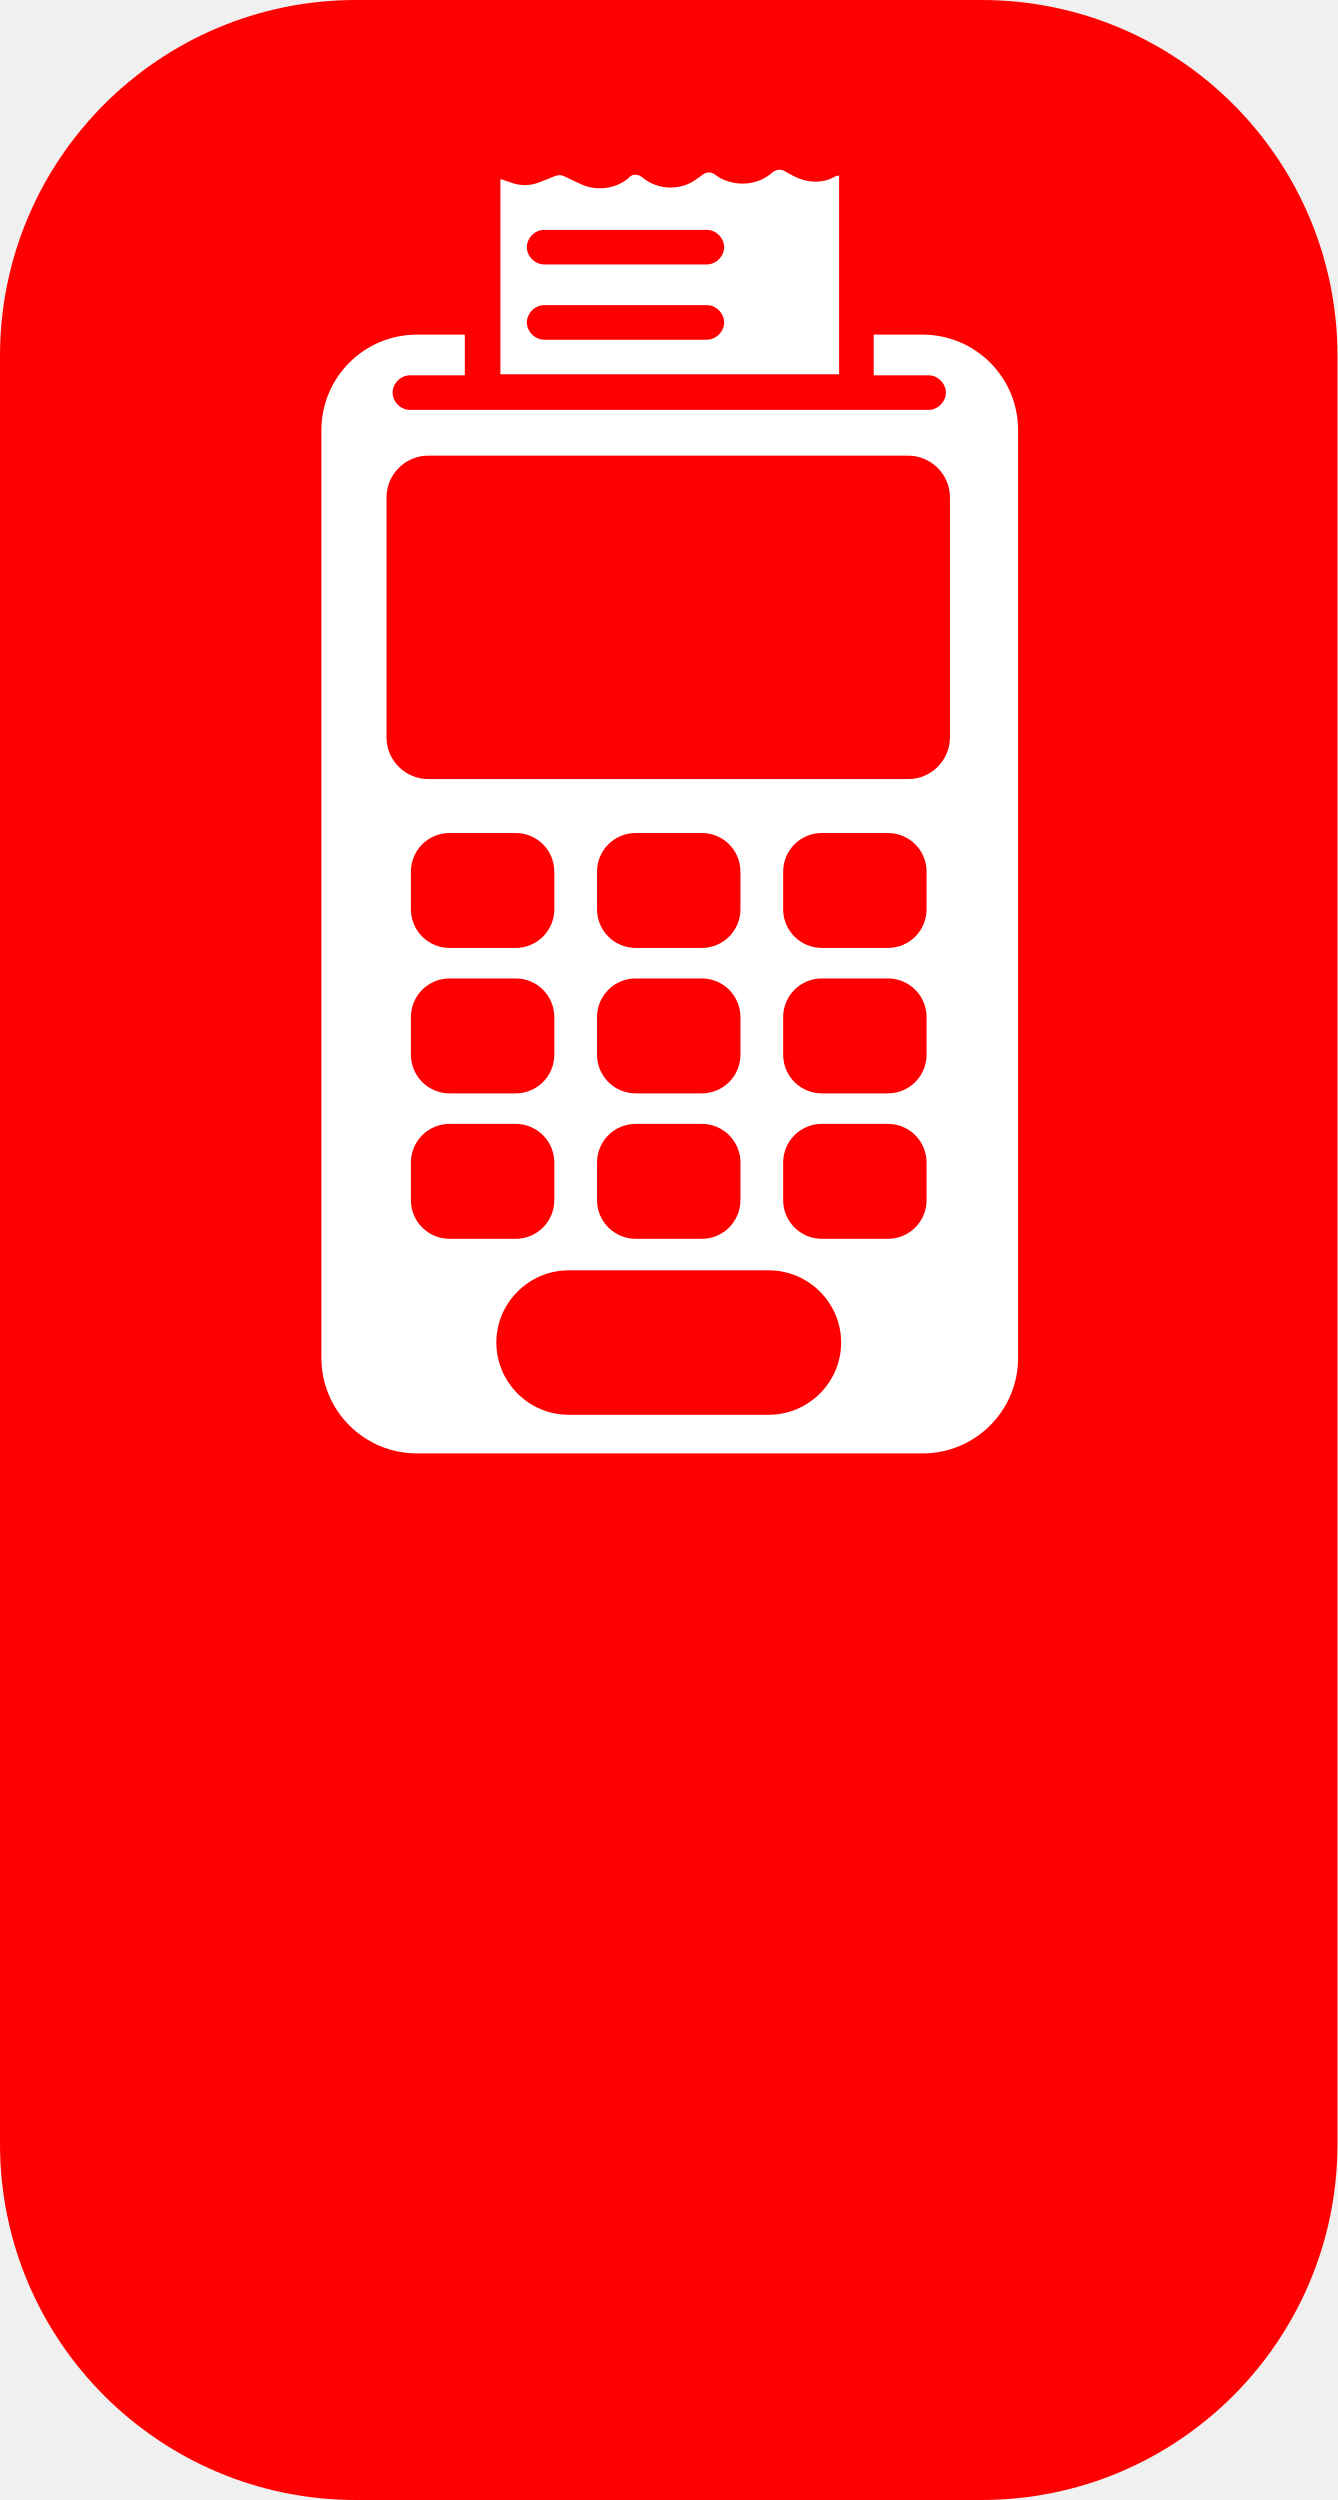
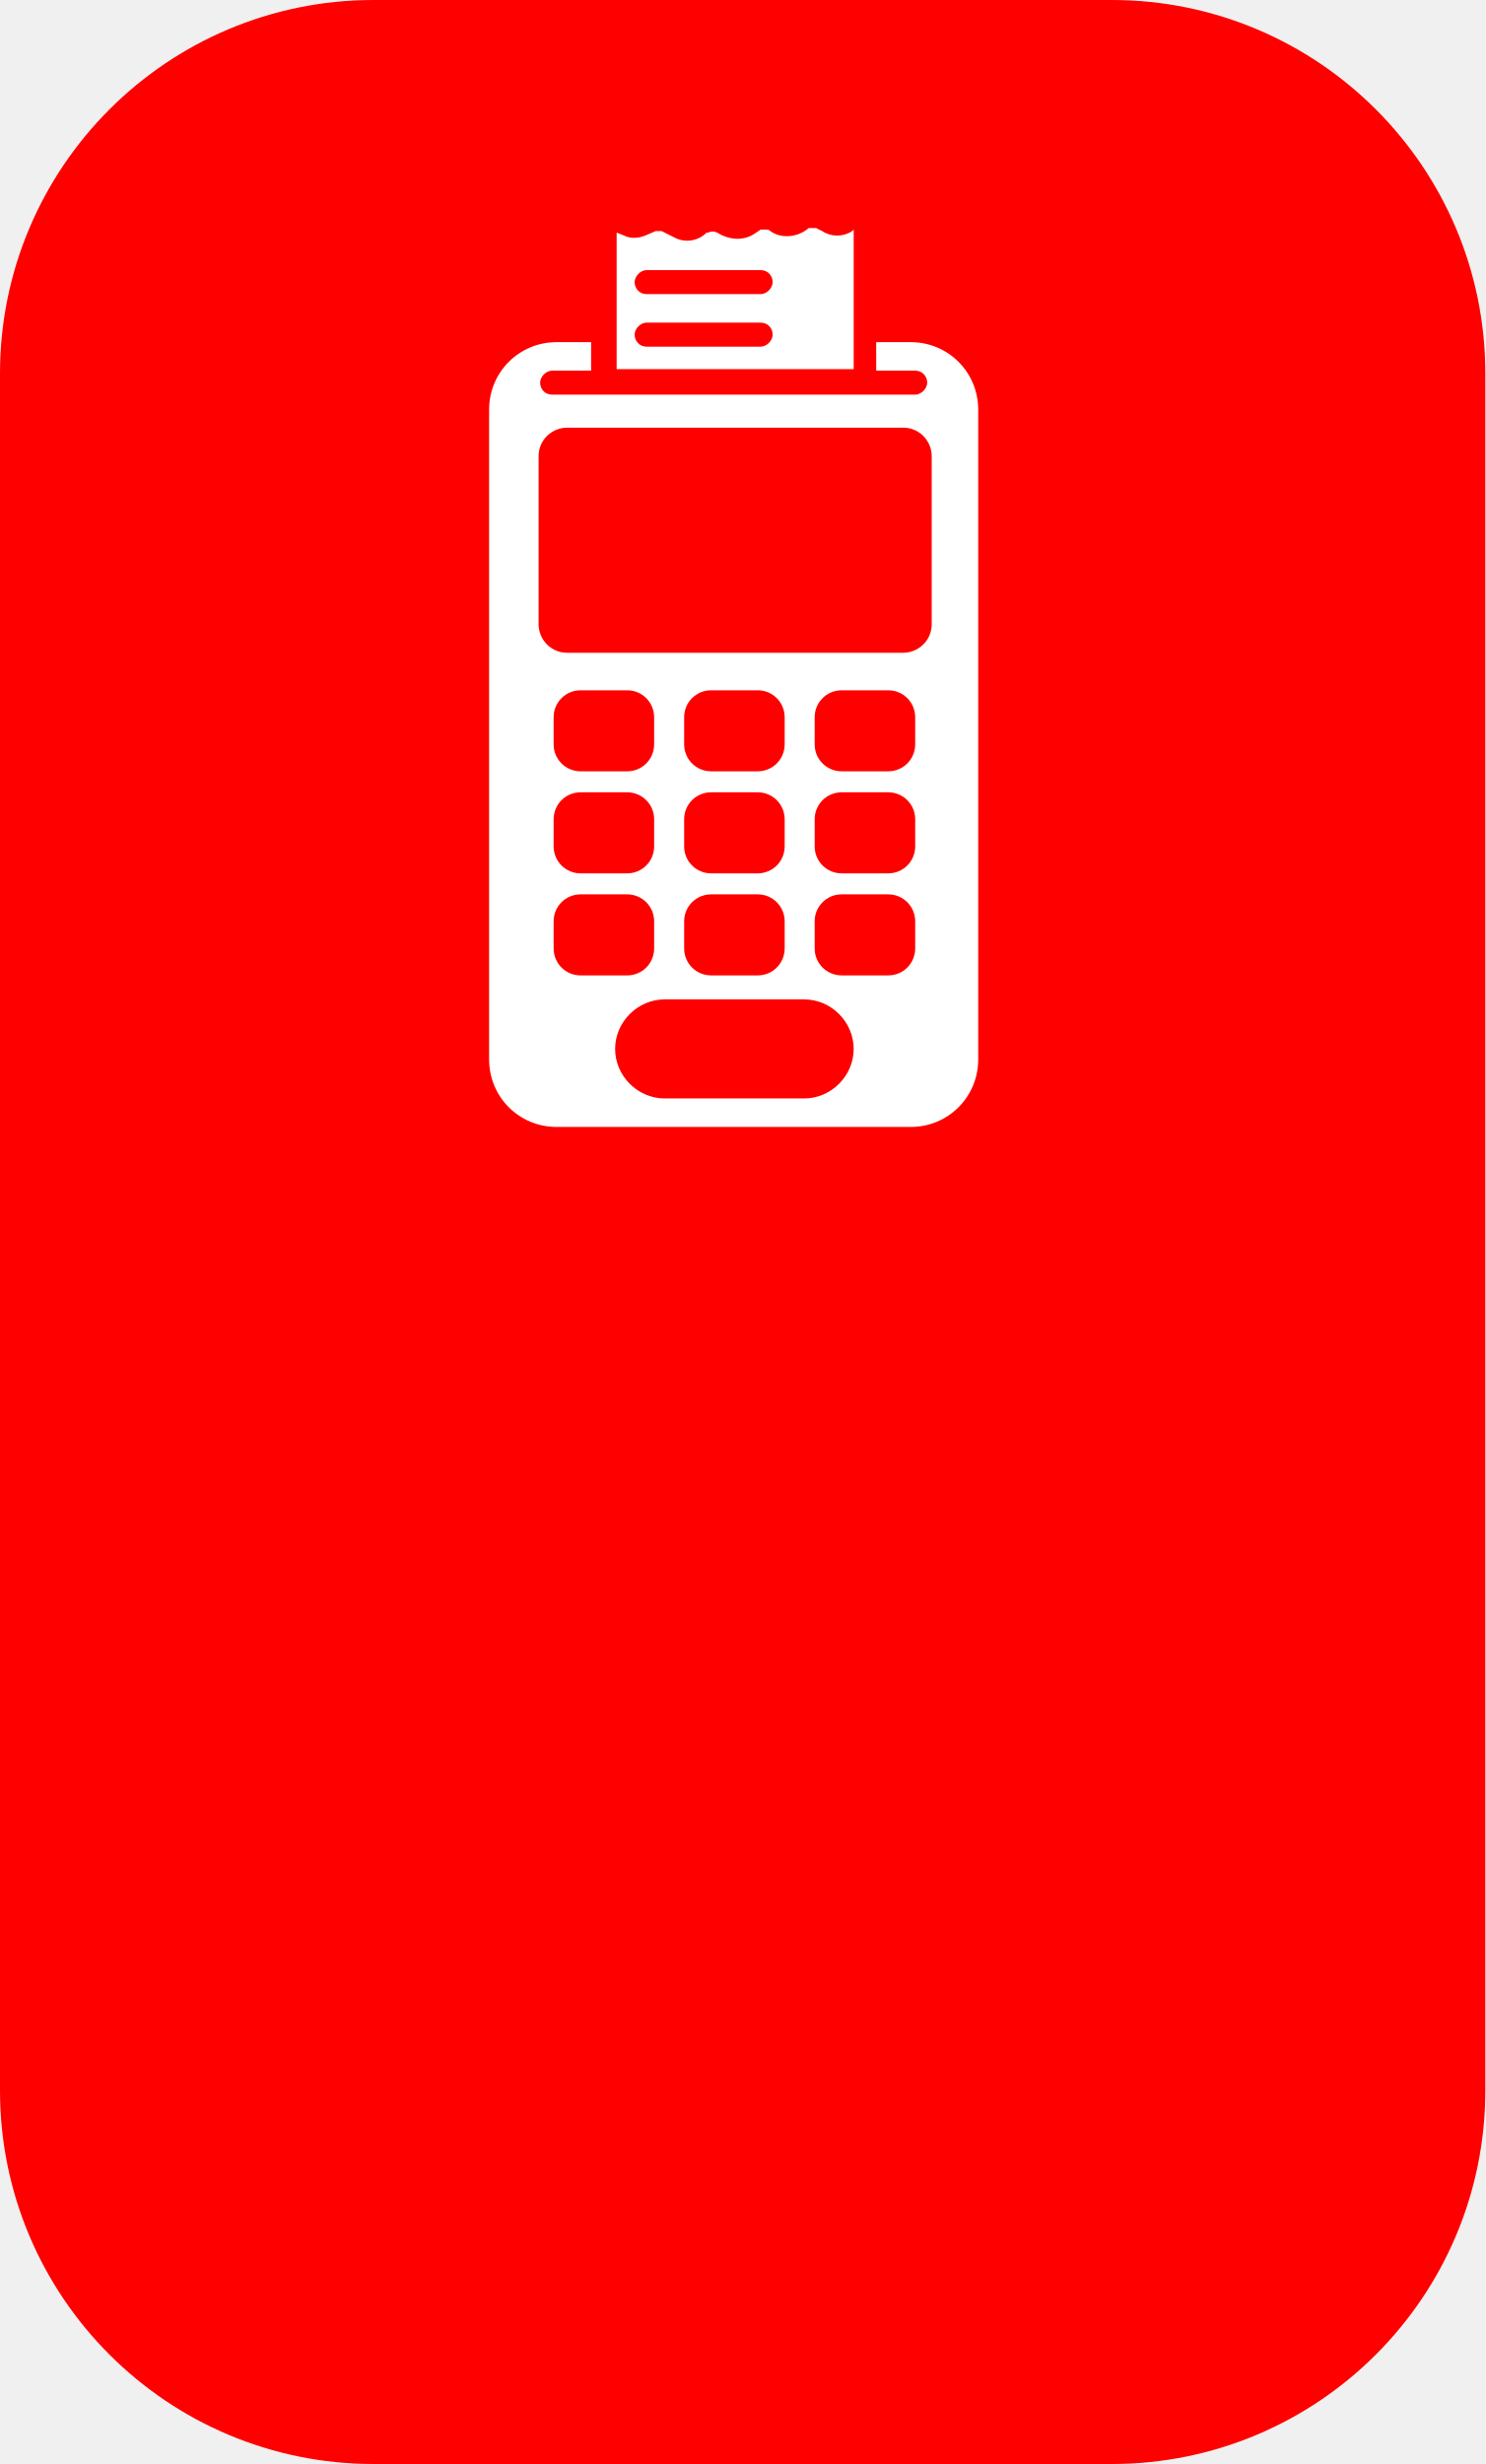
- <svg xmlns="http://www.w3.org/2000/svg" id="Layer_4" version="1.1" viewBox="0 0 131.5 245.8">
+ <svg xmlns="http://www.w3.org/2000/svg" id="Layer_4" version="1.1" viewBox="0 0 99 164.2">
  <defs>
    <style>
      .st0 {
        fill: #fff;
      }

      .st1 {
        fill: red;
      }
    </style>
  </defs>
-   <rect class="st1" width="131.5" height="245.8" rx="35" ry="35" />
+   <rect class="st1" width="99" height="164.2" rx="24.9" ry="24.9" />
  <g>
-     <path class="st0" d="M82.4,17.3h-.2c-1.3.8-2.8.7-4.2,0l-.9-.5c-.4-.2-.8-.1-1.1.1h0c-1.4,1.3-3.5,1.5-5.2.6l-.6-.4c-.3-.2-.7-.2-1,0l-.7.5c-1.6,1.2-3.9,1.1-5.4-.2-.4-.3-.9-.3-1.2,0l-.2.2c-1.3,1-3.1,1.2-4.6.5l-1.7-.8c-.2-.1-.5-.1-.8,0l-1.5.6c-1,.4-2,.4-3,0l-.9-.3v19.2h33.3v-19.6h0ZM69.5,33.4h-16c-.9,0-1.7-.8-1.7-1.7s.8-1.7,1.7-1.7h16c.9,0,1.7.8,1.7,1.7s-.8,1.7-1.7,1.7ZM69.5,26h-16c-.9,0-1.7-.8-1.7-1.7s.8-1.7,1.7-1.7h16c.9,0,1.7.8,1.7,1.7s-.8,1.7-1.7,1.7Z" />
-     <path class="st0" d="M90.6,32.9h-4.7v4h5.4c.9,0,1.7.8,1.7,1.7s-.8,1.7-1.7,1.7h-51c-.9,0-1.7-.8-1.7-1.7s.8-1.7,1.7-1.7h5.4v-4h-4.7c-5.2,0-9.4,4.2-9.4,9.4v91.2c0,5.2,4.2,9.4,9.4,9.4h49.7c5.2,0,9.4-4.2,9.4-9.4V42.3c0-5.2-4.2-9.4-9.4-9.4h0ZM40.4,118v-3.7c0-2.1,1.7-3.8,3.8-3.8h6.5c2.1,0,3.8,1.7,3.8,3.8v3.7c0,2.1-1.7,3.8-3.8,3.8h-6.5c-2.1,0-3.8-1.7-3.8-3.8h0ZM44.2,96.2h6.5c2.1,0,3.8,1.7,3.8,3.8v3.7c0,2.1-1.7,3.8-3.8,3.8h-6.5c-2.1,0-3.8-1.7-3.8-3.8v-3.7c0-2.1,1.7-3.8,3.8-3.8h0ZM40.4,89.4v-3.7c0-2.1,1.7-3.8,3.8-3.8h6.5c2.1,0,3.8,1.7,3.8,3.8v3.7c0,2.1-1.7,3.8-3.8,3.8h-6.5c-2.1,0-3.8-1.7-3.8-3.8h0ZM75.6,139.1h-19.7c-3.9,0-7.1-3.2-7.1-7.1s3.2-7.1,7.1-7.1h19.7c3.9,0,7.1,3.2,7.1,7.1s-3.2,7.1-7.1,7.1h0ZM62.5,96.2h6.5c2.1,0,3.8,1.7,3.8,3.8v3.7c0,2.1-1.7,3.8-3.8,3.8h-6.5c-2.1,0-3.8-1.7-3.8-3.8v-3.7c0-2.1,1.7-3.8,3.8-3.8ZM58.7,89.4v-3.7c0-2.1,1.7-3.8,3.8-3.8h6.5c2.1,0,3.8,1.7,3.8,3.8v3.7c0,2.1-1.7,3.8-3.8,3.8h-6.5c-2.1,0-3.8-1.7-3.8-3.8ZM62.5,110.5h6.5c2.1,0,3.8,1.7,3.8,3.8v3.7c0,2.1-1.7,3.8-3.8,3.8h-6.5c-2.1,0-3.8-1.7-3.8-3.8v-3.7c0-2.1,1.7-3.8,3.8-3.8ZM91.1,118c0,2.1-1.7,3.8-3.8,3.8h-6.5c-2.1,0-3.8-1.7-3.8-3.8v-3.7c0-2.1,1.7-3.8,3.8-3.8h6.5c2.1,0,3.8,1.7,3.8,3.8v3.7ZM91.1,103.7c0,2.1-1.7,3.8-3.8,3.8h-6.5c-2.1,0-3.8-1.7-3.8-3.8v-3.7c0-2.1,1.7-3.8,3.8-3.8h6.5c2.1,0,3.8,1.7,3.8,3.8v3.7ZM91.1,89.4c0,2.1-1.7,3.8-3.8,3.8h-6.5c-2.1,0-3.8-1.7-3.8-3.8v-3.7c0-2.1,1.7-3.8,3.8-3.8h6.5c2.1,0,3.8,1.7,3.8,3.8v3.7ZM93.4,72.5c0,2.2-1.8,4.1-4.1,4.1h-47.2c-2.2,0-4.1-1.8-4.1-4.1v-23.6c0-2.2,1.8-4.1,4.1-4.1h47.2c2.2,0,4.1,1.8,4.1,4.1v23.6Z" />
+     <path class="st0" d="M56.8,15.4h0c-.6.4-1.4.4-2,0l-.4-.2c-.2,0-.4,0-.5,0h0c-.7.6-1.7.7-2.4.3l-.3-.2c-.2,0-.4,0-.5,0l-.3.2c-.8.6-1.8.5-2.6,0-.2-.1-.4-.1-.6,0h-.1c-.6.6-1.5.7-2.2.3l-.8-.4c-.1,0-.3,0-.4,0l-.7.3c-.5.2-1,.2-1.4,0l-.5-.2v9.1h15.8v-9.3h0ZM50.7,23.1h-7.6c-.5,0-.8-.4-.8-.8s.4-.8.8-.8h7.6c.5,0,.8.4.8.8s-.4.8-.8.8ZM50.7,19.6h-7.6c-.5,0-.8-.4-.8-.8s.4-.8.8-.8h7.6c.5,0,.8.4.8.8s-.4.8-.8.8Z" />
+     <path class="st0" d="M60.7,22.8h-2.3v1.9h2.6c.5,0,.8.4.8.8s-.4.8-.8.8h-24.2c-.5,0-.8-.4-.8-.8s.4-.8.8-.8h2.6v-1.9h-2.3c-2.5,0-4.5,2-4.5,4.5v43.3c0,2.5,2,4.5,4.5,4.5h23.6c2.5,0,4.5-2,4.5-4.5V27.3c0-2.5-2-4.5-4.5-4.5h0ZM36.9,63.2v-1.8c0-1,.8-1.8,1.8-1.8h3.1c1,0,1.8.8,1.8,1.8v1.8c0,1-.8,1.8-1.8,1.8h-3.1c-1,0-1.8-.8-1.8-1.8h0ZM38.7,52.8h3.1c1,0,1.8.8,1.8,1.8v1.8c0,1-.8,1.8-1.8,1.8h-3.1c-1,0-1.8-.8-1.8-1.8v-1.8c0-1,.8-1.8,1.8-1.8h0ZM36.9,49.6v-1.8c0-1,.8-1.8,1.8-1.8h3.1c1,0,1.8.8,1.8,1.8v1.8c0,1-.8,1.8-1.8,1.8h-3.1c-1,0-1.8-.8-1.8-1.8h0ZM53.6,73.2h-9.3c-1.8,0-3.3-1.5-3.3-3.3s1.5-3.3,3.3-3.3h9.3c1.8,0,3.3,1.5,3.3,3.3s-1.5,3.3-3.3,3.3h0ZM47.4,52.8h3.1c1,0,1.8.8,1.8,1.8v1.8c0,1-.8,1.8-1.8,1.8h-3.1c-1,0-1.8-.8-1.8-1.8v-1.8c0-1,.8-1.8,1.8-1.8ZM45.6,49.6v-1.8c0-1,.8-1.8,1.8-1.8h3.1c1,0,1.8.8,1.8,1.8v1.8c0,1-.8,1.8-1.8,1.8h-3.1c-1,0-1.8-.8-1.8-1.8ZM47.4,59.6h3.1c1,0,1.8.8,1.8,1.8v1.8c0,1-.8,1.8-1.8,1.8h-3.1c-1,0-1.8-.8-1.8-1.8v-1.8c0-1,.8-1.8,1.8-1.8ZM61,63.2c0,1-.8,1.8-1.8,1.8h-3.1c-1,0-1.8-.8-1.8-1.8v-1.8c0-1,.8-1.8,1.8-1.8h3.1c1,0,1.8.8,1.8,1.8v1.8ZM61,56.4c0,1-.8,1.8-1.8,1.8h-3.1c-1,0-1.8-.8-1.8-1.8v-1.8c0-1,.8-1.8,1.8-1.8h3.1c1,0,1.8.8,1.8,1.8v1.8ZM61,49.6c0,1-.8,1.8-1.8,1.8h-3.1c-1,0-1.8-.8-1.8-1.8v-1.8c0-1,.8-1.8,1.8-1.8h3.1c1,0,1.8.8,1.8,1.8v1.8ZM62.1,41.6c0,1.1-.9,1.9-1.9,1.9h-22.4c-1.1,0-1.9-.9-1.9-1.9v-11.2c0-1.1.9-1.9,1.9-1.9h22.4c1.1,0,1.9.9,1.9,1.9v11.2Z" />
  </g>
</svg>
